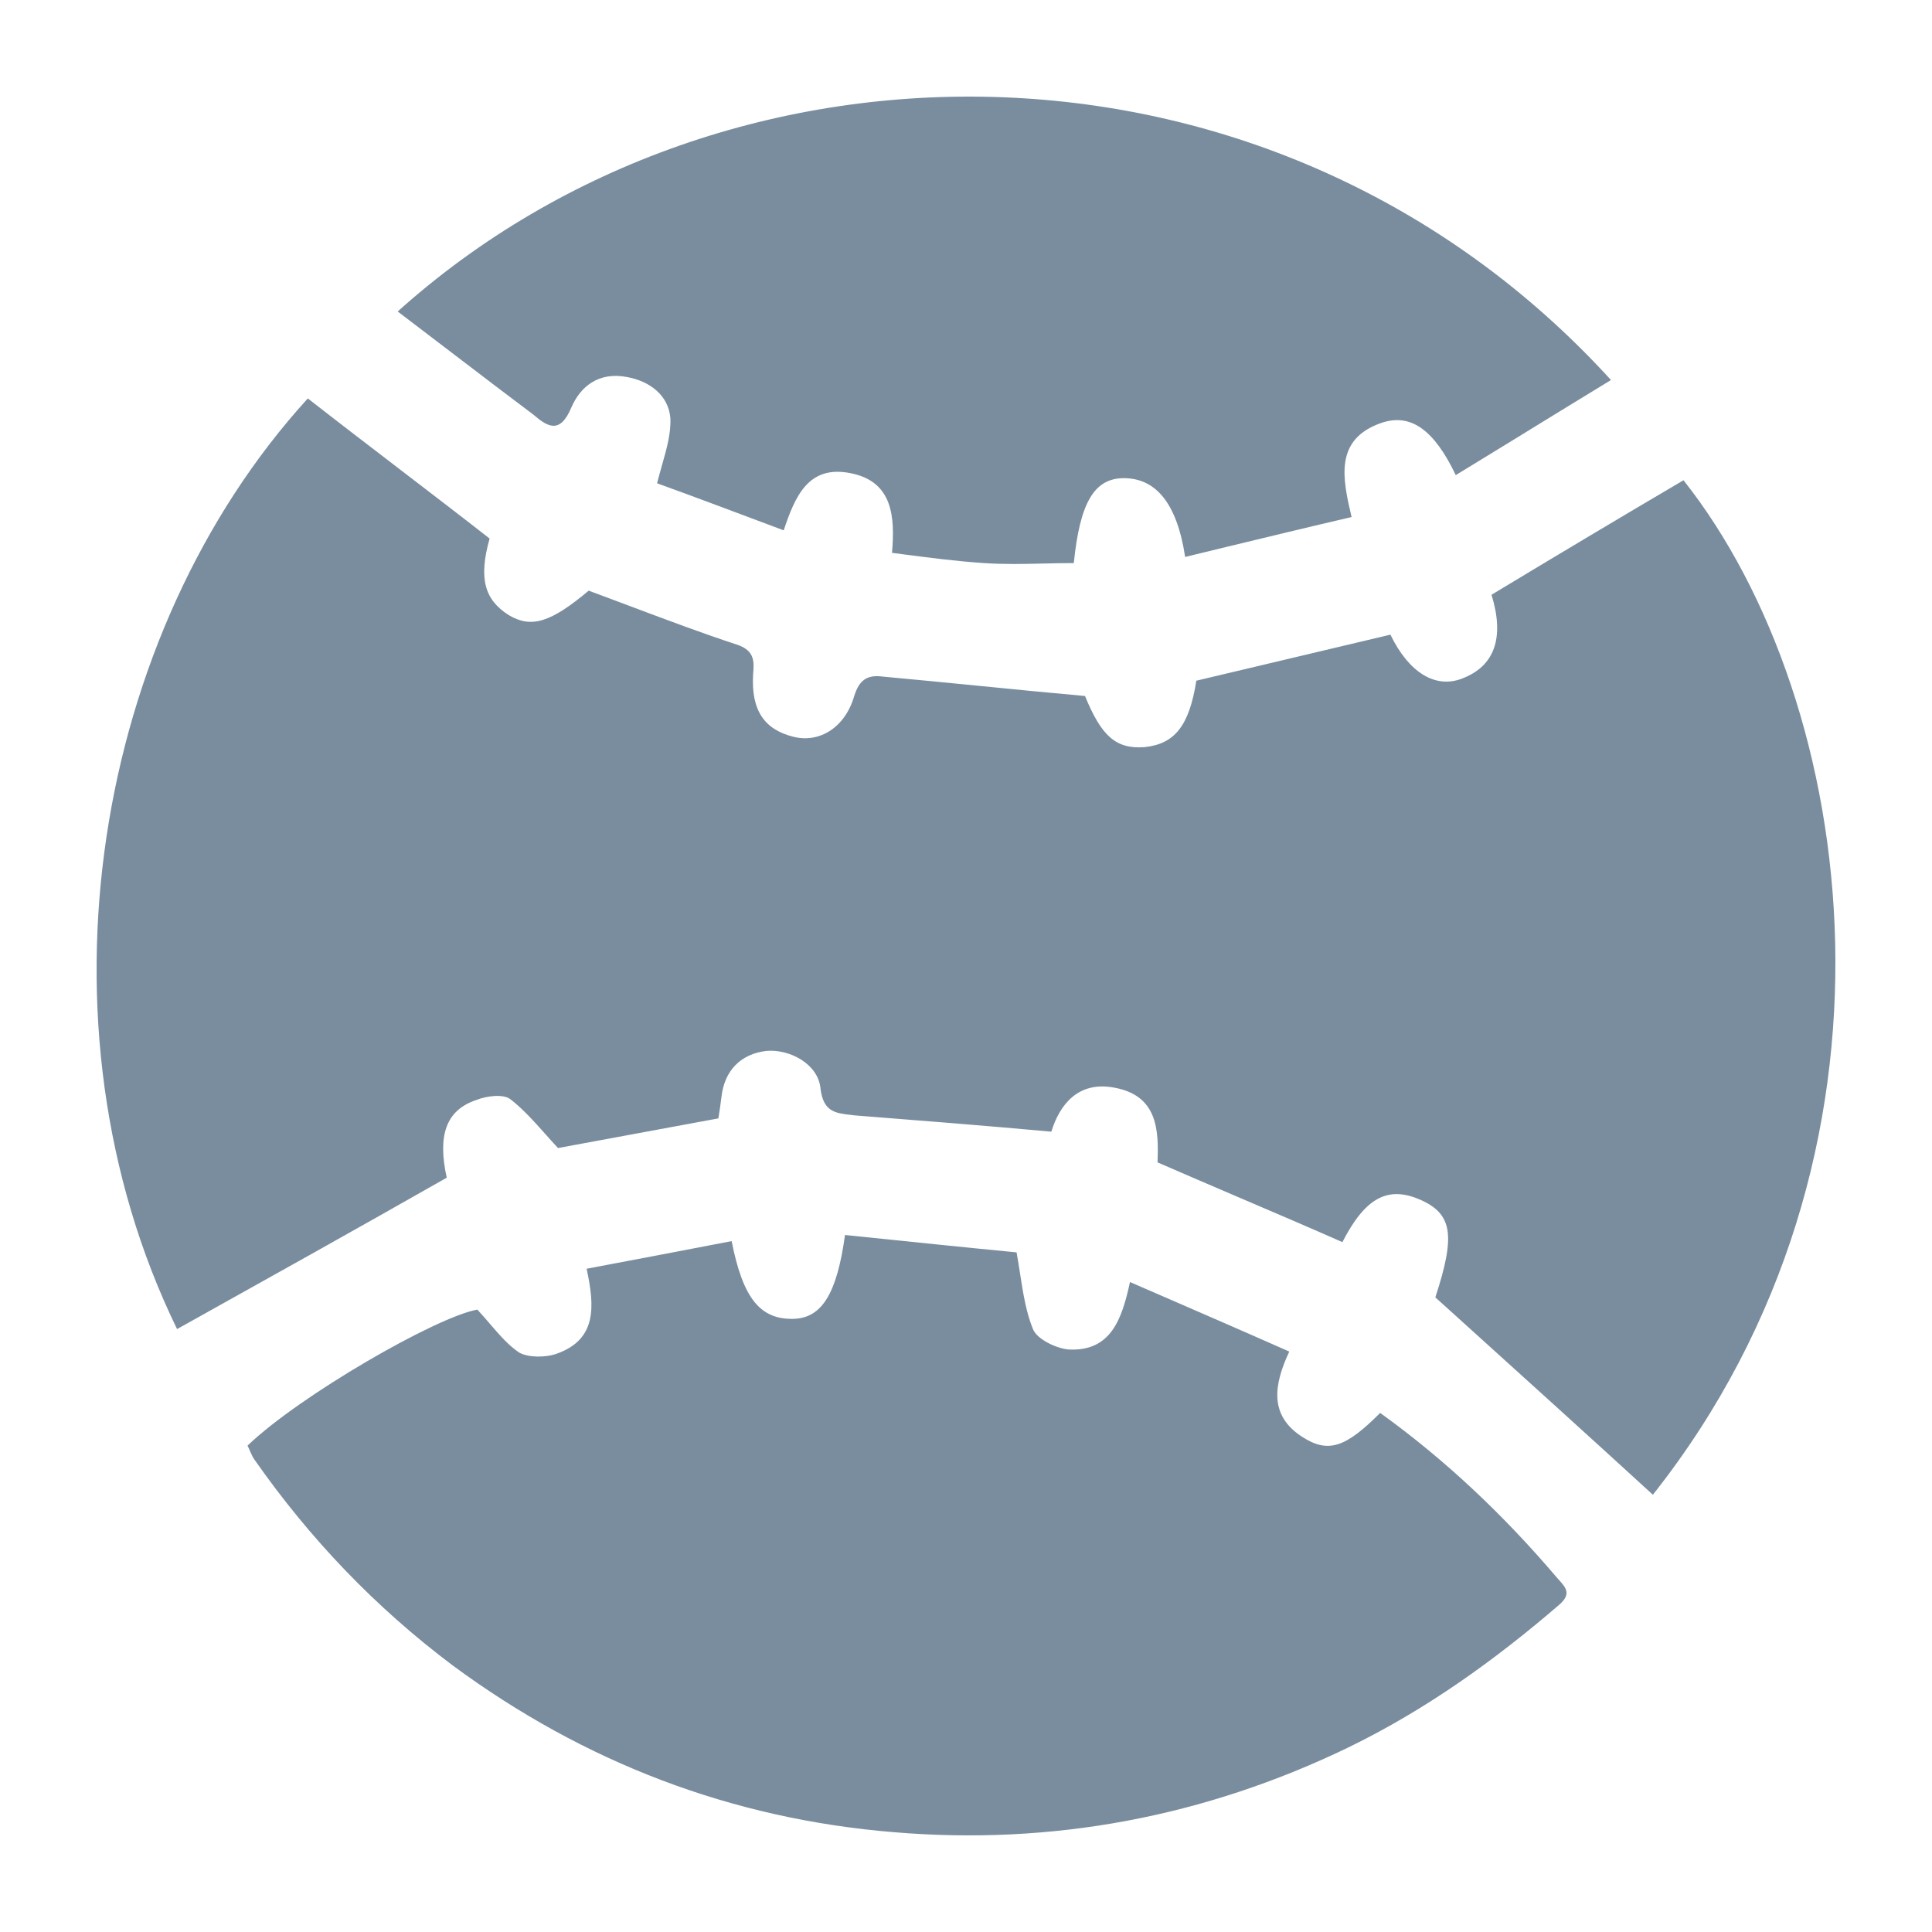
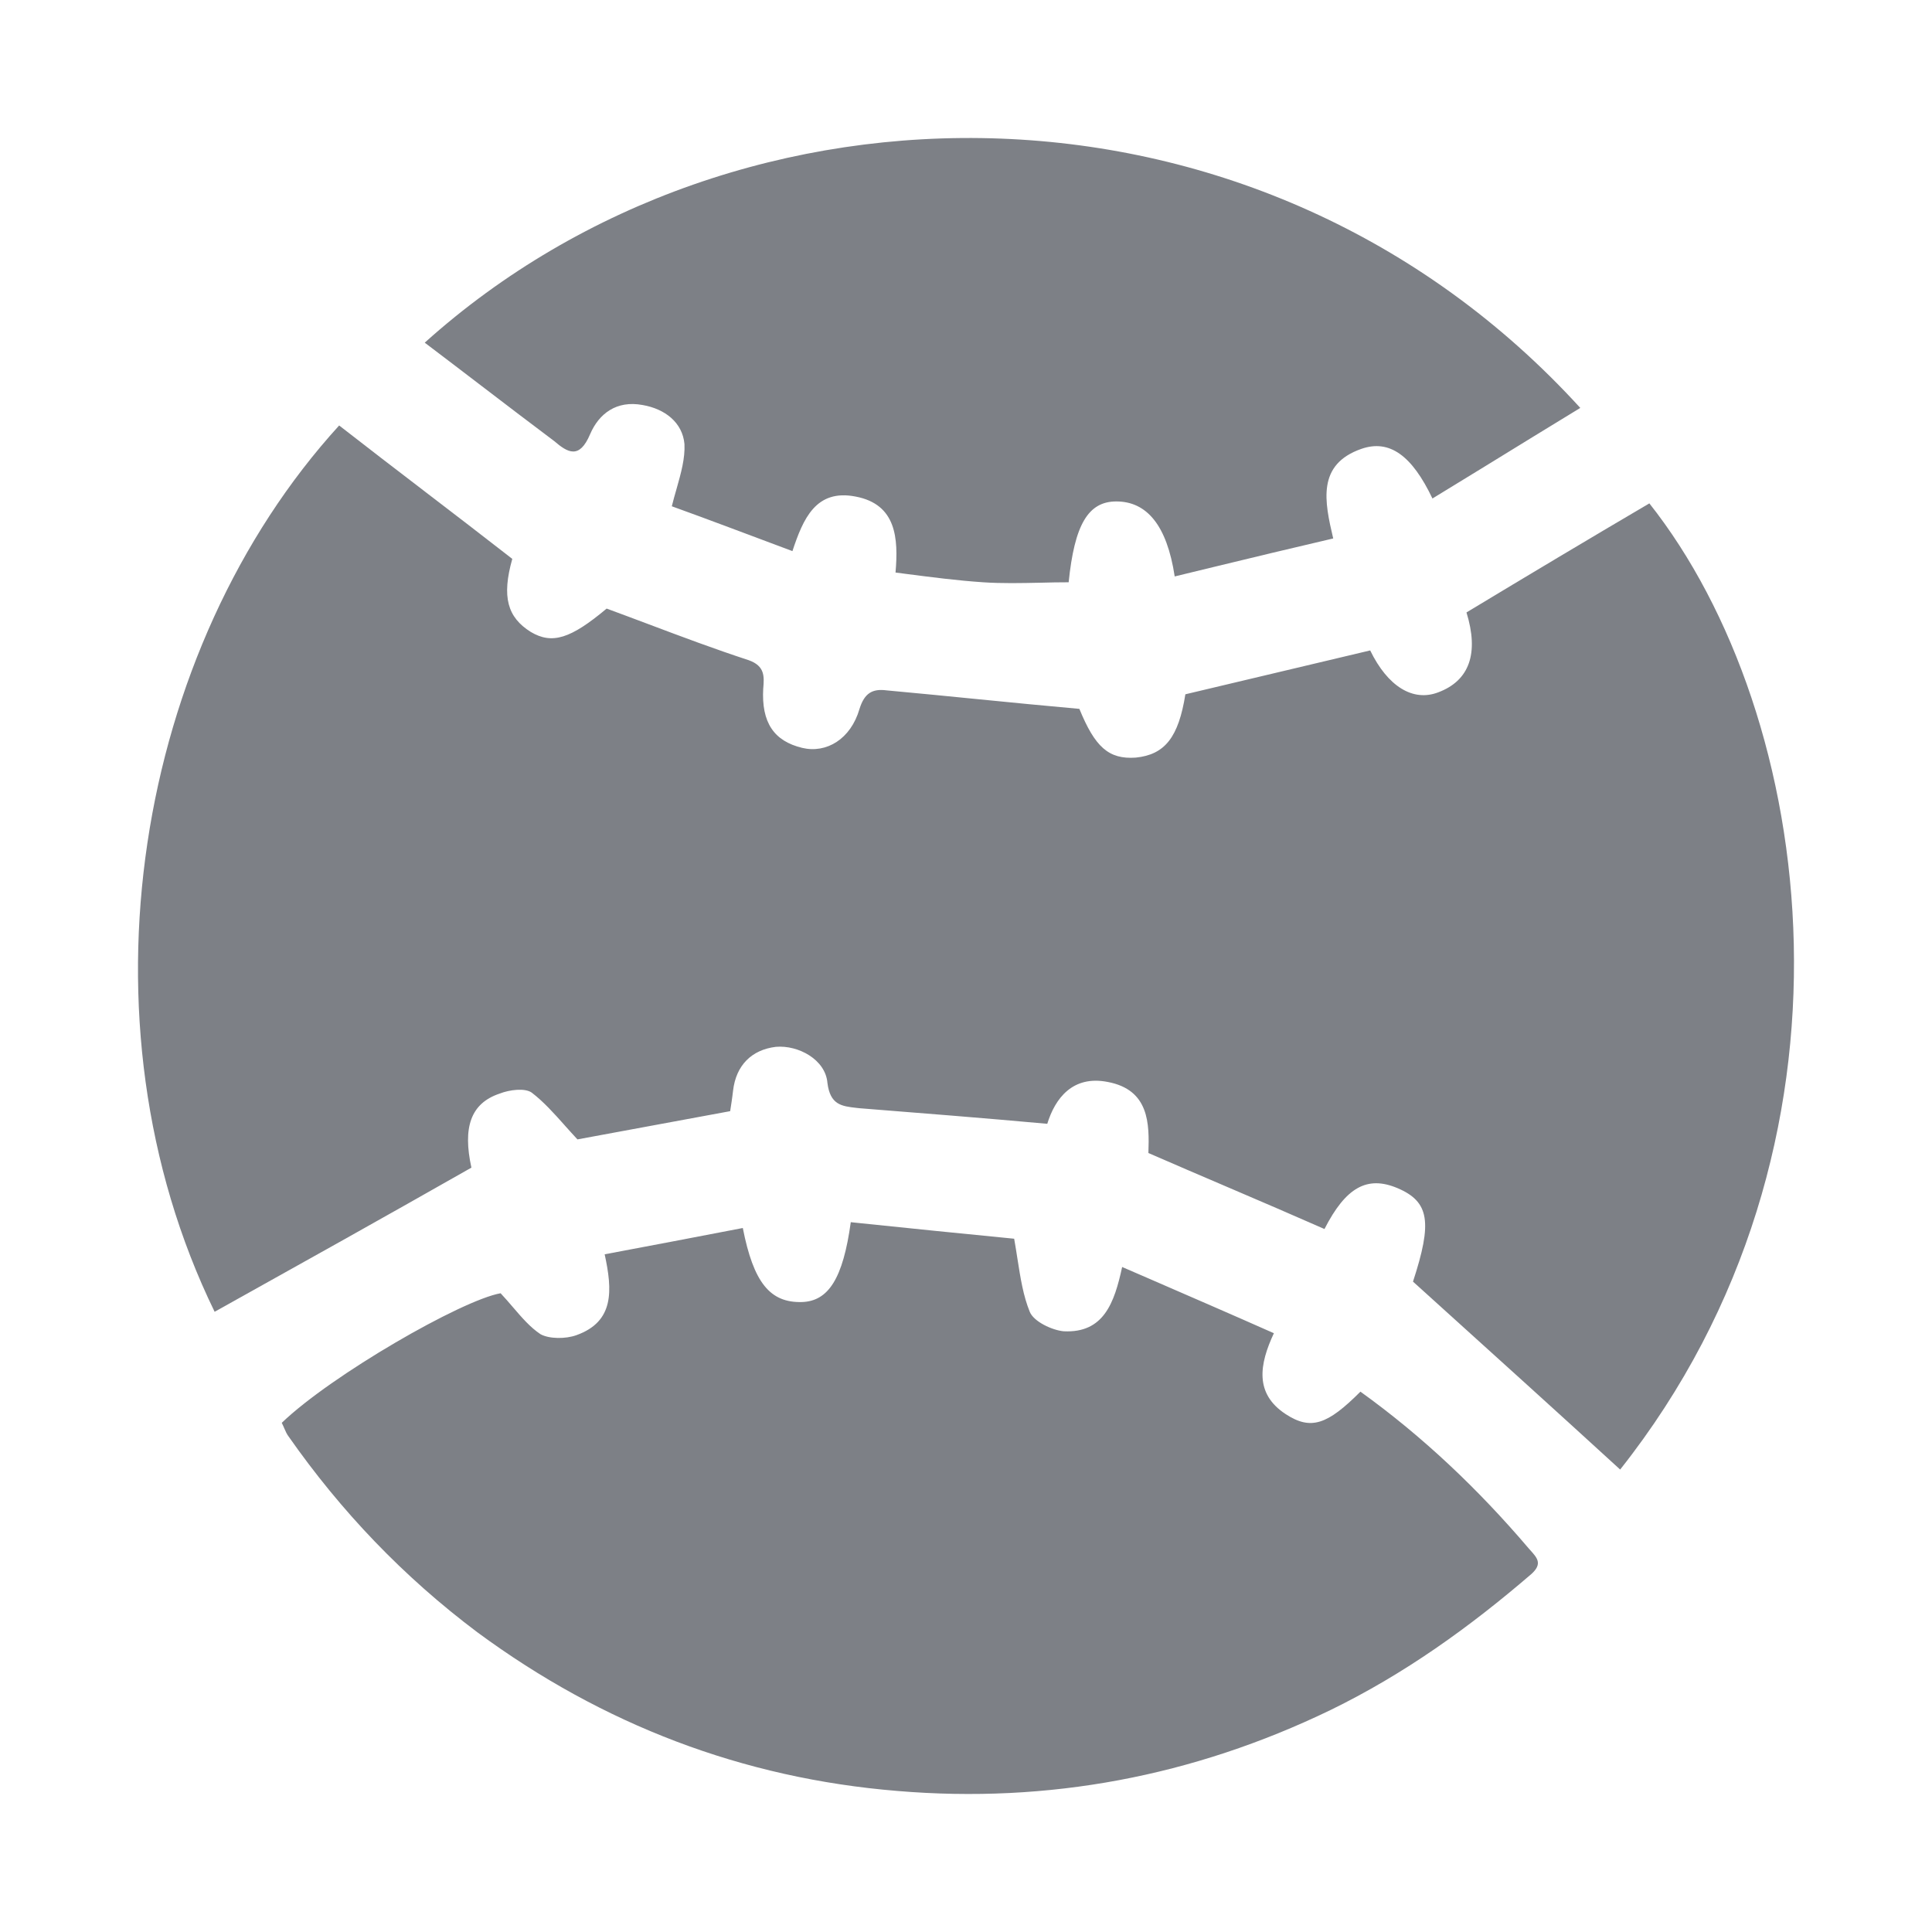
- <svg xmlns="http://www.w3.org/2000/svg" width="40" height="40" viewBox="0 0 40 40" fill="none">
-   <path d="M34.855 9.943C33.523 10.726 32.212 11.51 30.88 12.314C31.155 13.204 30.944 13.796 30.267 14.05C29.717 14.262 29.167 13.924 28.787 13.14C27.454 13.458 26.101 13.775 24.769 14.093C24.621 15.024 24.325 15.405 23.691 15.469C23.099 15.511 22.803 15.236 22.464 14.41C21.726 14.344 20.998 14.272 20.274 14.2C19.609 14.135 18.945 14.069 18.277 14.008C17.96 13.966 17.791 14.072 17.686 14.41C17.495 15.067 16.966 15.384 16.438 15.257C15.825 15.109 15.55 14.707 15.592 13.966L15.592 13.962C15.613 13.709 15.633 13.478 15.275 13.352C14.539 13.111 13.814 12.838 13.084 12.564L12.615 12.388C12.473 12.335 12.331 12.282 12.188 12.229C11.405 12.886 11.004 13.013 10.538 12.738C10.031 12.42 9.904 11.975 10.137 11.15C9.513 10.662 8.883 10.181 8.254 9.699L8.208 9.663C7.594 9.193 6.981 8.724 6.373 8.249C1.953 13.098 0.579 21.186 3.666 27.517C5.527 26.479 7.388 25.442 9.249 24.383C9.058 23.515 9.227 22.986 9.862 22.774C10.073 22.689 10.412 22.647 10.56 22.753C10.818 22.951 11.044 23.203 11.276 23.463L11.278 23.465C11.368 23.566 11.459 23.669 11.553 23.769L14.873 23.155C14.884 23.092 14.894 23.024 14.905 22.95L14.921 22.832L14.937 22.71C15 22.16 15.338 21.821 15.867 21.758C16.353 21.715 16.945 22.033 16.988 22.541C17.047 23.019 17.295 23.047 17.623 23.084L17.686 23.092C19.018 23.197 20.371 23.303 21.767 23.43C21.936 22.88 22.316 22.372 23.078 22.52C23.987 22.689 23.987 23.43 23.966 24.066C24.533 24.313 25.092 24.552 25.645 24.789L25.691 24.809L25.706 24.815C26.41 25.116 27.105 25.413 27.793 25.717C28.258 24.807 28.723 24.552 29.379 24.828C30.076 25.124 30.14 25.569 29.717 26.861L30.146 27.248C31.522 28.492 32.88 29.719 34.221 30.947C39.803 23.896 38.492 14.537 34.855 9.943Z" fill="#798D9F" />
-   <path d="M28.575 29.253C27.856 29.973 27.497 30.1 26.947 29.74C26.27 29.295 26.376 28.66 26.693 27.983C25.798 27.586 24.917 27.204 24.015 26.812L24.014 26.812L23.395 26.543C23.226 27.326 22.993 27.983 22.126 27.94C21.872 27.919 21.47 27.729 21.386 27.517C21.244 27.169 21.184 26.785 21.119 26.367C21.097 26.225 21.074 26.079 21.047 25.929C19.976 25.826 18.785 25.702 17.59 25.579L17.495 25.569C17.326 26.797 17.009 27.284 16.438 27.305C15.74 27.326 15.381 26.882 15.148 25.696C14.154 25.887 13.16 26.077 12.145 26.268C12.315 27.051 12.357 27.729 11.532 28.025C11.3 28.11 10.94 28.11 10.75 28.004C10.529 27.856 10.349 27.647 10.153 27.42C10.068 27.32 9.979 27.217 9.883 27.114C9.037 27.263 6.204 28.893 5.125 29.93C5.148 29.977 5.166 30.017 5.181 30.054C5.21 30.119 5.233 30.173 5.273 30.227C6.415 31.857 7.768 33.276 9.375 34.483C12.103 36.495 15.148 37.659 18.51 37.934C21.788 38.209 24.938 37.617 27.92 36.177C29.527 35.394 30.944 34.377 32.297 33.212C32.533 32.995 32.421 32.87 32.267 32.7L32.233 32.662C31.134 31.37 29.928 30.227 28.575 29.253Z" fill="#798D9F" />
-   <path d="M12.97 7.804C12.399 7.698 12.019 7.995 11.828 8.439C11.596 8.99 11.342 8.842 11.046 8.587C10.516 8.19 9.987 7.785 9.453 7.378C9.049 7.069 8.643 6.759 8.234 6.449C15.063 0.309 26.44 0.288 33.354 7.868C32.657 8.292 31.968 8.716 31.277 9.141C30.9 9.373 30.521 9.605 30.14 9.837C29.696 8.905 29.21 8.545 28.596 8.757C27.624 9.096 27.793 9.9 27.983 10.705C27.095 10.911 26.243 11.118 25.39 11.324L24.537 11.531C24.367 10.409 23.923 9.9 23.268 9.9C22.655 9.9 22.358 10.408 22.232 11.658C22.028 11.658 21.822 11.662 21.615 11.667C21.2 11.677 20.78 11.686 20.371 11.658C19.805 11.62 19.257 11.549 18.68 11.474L18.468 11.446C18.531 10.705 18.489 9.964 17.601 9.795C16.734 9.625 16.459 10.281 16.226 10.98C15.317 10.641 14.429 10.303 13.604 10.006C13.637 9.875 13.673 9.749 13.707 9.628C13.806 9.279 13.895 8.965 13.879 8.651C13.837 8.185 13.456 7.889 12.97 7.804Z" fill="#798D9F" />
+ <svg xmlns="http://www.w3.org/2000/svg" width="44" height="44" viewBox="0 0 44 44" fill="none">
+   <path d="M37.563 11.464C36.167 12.285 34.794 13.105 33.398 13.948C33.686 14.88 33.465 15.501 32.756 15.767C32.18 15.989 31.604 15.634 31.205 14.813C29.809 15.146 28.392 15.479 26.996 15.812C26.841 16.788 26.531 17.187 25.866 17.254C25.246 17.298 24.936 17.009 24.582 16.144C23.808 16.075 23.046 16 22.287 15.925C21.59 15.856 20.895 15.787 20.195 15.723C19.863 15.679 19.686 15.79 19.575 16.144C19.376 16.832 18.822 17.165 18.268 17.032C17.626 16.877 17.338 16.455 17.382 15.679L17.383 15.675C17.404 15.41 17.425 15.168 17.05 15.035C16.279 14.783 15.519 14.498 14.755 14.21L14.264 14.026C14.115 13.97 13.965 13.915 13.816 13.86C12.996 14.547 12.575 14.681 12.088 14.392C11.556 14.059 11.423 13.594 11.667 12.728C11.013 12.218 10.354 11.713 9.695 11.209L9.646 11.171C9.004 10.679 8.361 10.187 7.724 9.69C3.094 14.769 1.654 23.243 4.888 29.875C6.838 28.788 8.787 27.701 10.736 26.592C10.537 25.683 10.714 25.128 11.379 24.906C11.601 24.818 11.955 24.773 12.11 24.884C12.381 25.091 12.617 25.356 12.861 25.629L12.862 25.631C12.957 25.736 13.052 25.843 13.151 25.949L16.629 25.306C16.64 25.239 16.651 25.168 16.662 25.091L16.679 24.968L16.695 24.84C16.762 24.263 17.116 23.908 17.67 23.841C18.18 23.797 18.8 24.13 18.844 24.662C18.907 25.163 19.166 25.193 19.51 25.232L19.575 25.239C20.971 25.35 22.389 25.461 23.851 25.594C24.028 25.017 24.427 24.485 25.224 24.64C26.177 24.818 26.177 25.594 26.154 26.259C26.748 26.518 27.334 26.769 27.914 27.017L27.962 27.038L27.977 27.044C28.715 27.36 29.443 27.672 30.164 27.99C30.651 27.036 31.139 26.77 31.825 27.058C32.556 27.368 32.623 27.834 32.18 29.188L32.629 29.594C34.07 30.896 35.493 32.182 36.898 33.468C42.746 26.082 41.373 16.277 37.563 11.464Z" fill="#7D8086" />
+   <path d="M30.983 31.694C30.23 32.448 29.854 32.581 29.278 32.204C28.569 31.738 28.68 31.073 29.012 30.363C28.074 29.947 27.151 29.547 26.207 29.137L26.205 29.136L25.556 28.855C25.379 29.675 25.135 30.363 24.227 30.319C23.961 30.296 23.54 30.097 23.452 29.875C23.303 29.51 23.241 29.109 23.172 28.67C23.149 28.522 23.125 28.369 23.097 28.211C21.975 28.103 20.727 27.974 19.475 27.845L19.376 27.834C19.199 29.121 18.866 29.631 18.268 29.653C17.537 29.675 17.161 29.21 16.917 27.967C15.876 28.167 14.835 28.367 13.771 28.566C13.949 29.387 13.993 30.097 13.129 30.407C12.885 30.496 12.509 30.496 12.309 30.385C12.078 30.231 11.889 30.012 11.684 29.773C11.595 29.669 11.502 29.561 11.401 29.453C10.515 29.609 7.547 31.317 6.417 32.404C6.441 32.452 6.459 32.494 6.476 32.533C6.505 32.601 6.53 32.658 6.572 32.714C7.768 34.422 9.186 35.908 10.87 37.173C13.727 39.28 16.917 40.5 20.439 40.788C23.873 41.077 27.173 40.456 30.297 38.947C31.98 38.127 33.465 37.062 34.882 35.842C35.13 35.614 35.012 35.483 34.851 35.304L34.816 35.265C33.664 33.912 32.401 32.714 30.983 31.694Z" fill="#7D8086" />
+   <path d="M14.635 9.224C14.037 9.113 13.639 9.423 13.439 9.889C13.195 10.466 12.93 10.31 12.62 10.044C12.065 9.628 11.51 9.204 10.951 8.777C10.528 8.454 10.103 8.129 9.673 7.804C16.828 1.371 28.746 1.349 35.99 9.29C35.259 9.735 34.538 10.179 33.814 10.624C33.419 10.867 33.022 11.11 32.623 11.353C32.158 10.377 31.648 10 31.006 10.222C29.987 10.577 30.164 11.42 30.363 12.263C29.433 12.479 28.54 12.695 27.647 12.911L26.753 13.128C26.575 11.952 26.11 11.42 25.423 11.42C24.781 11.42 24.471 11.952 24.338 13.261C24.125 13.261 23.909 13.265 23.692 13.271C23.257 13.28 22.818 13.29 22.389 13.261C21.796 13.221 21.221 13.146 20.617 13.068L20.395 13.039C20.461 12.263 20.417 11.486 19.487 11.309C18.578 11.131 18.29 11.819 18.047 12.551C17.094 12.196 16.164 11.841 15.3 11.53C15.334 11.393 15.371 11.261 15.408 11.134C15.511 10.769 15.604 10.44 15.588 10.111C15.543 9.623 15.145 9.312 14.635 9.224Z" fill="#7D8086" />
</svg>
